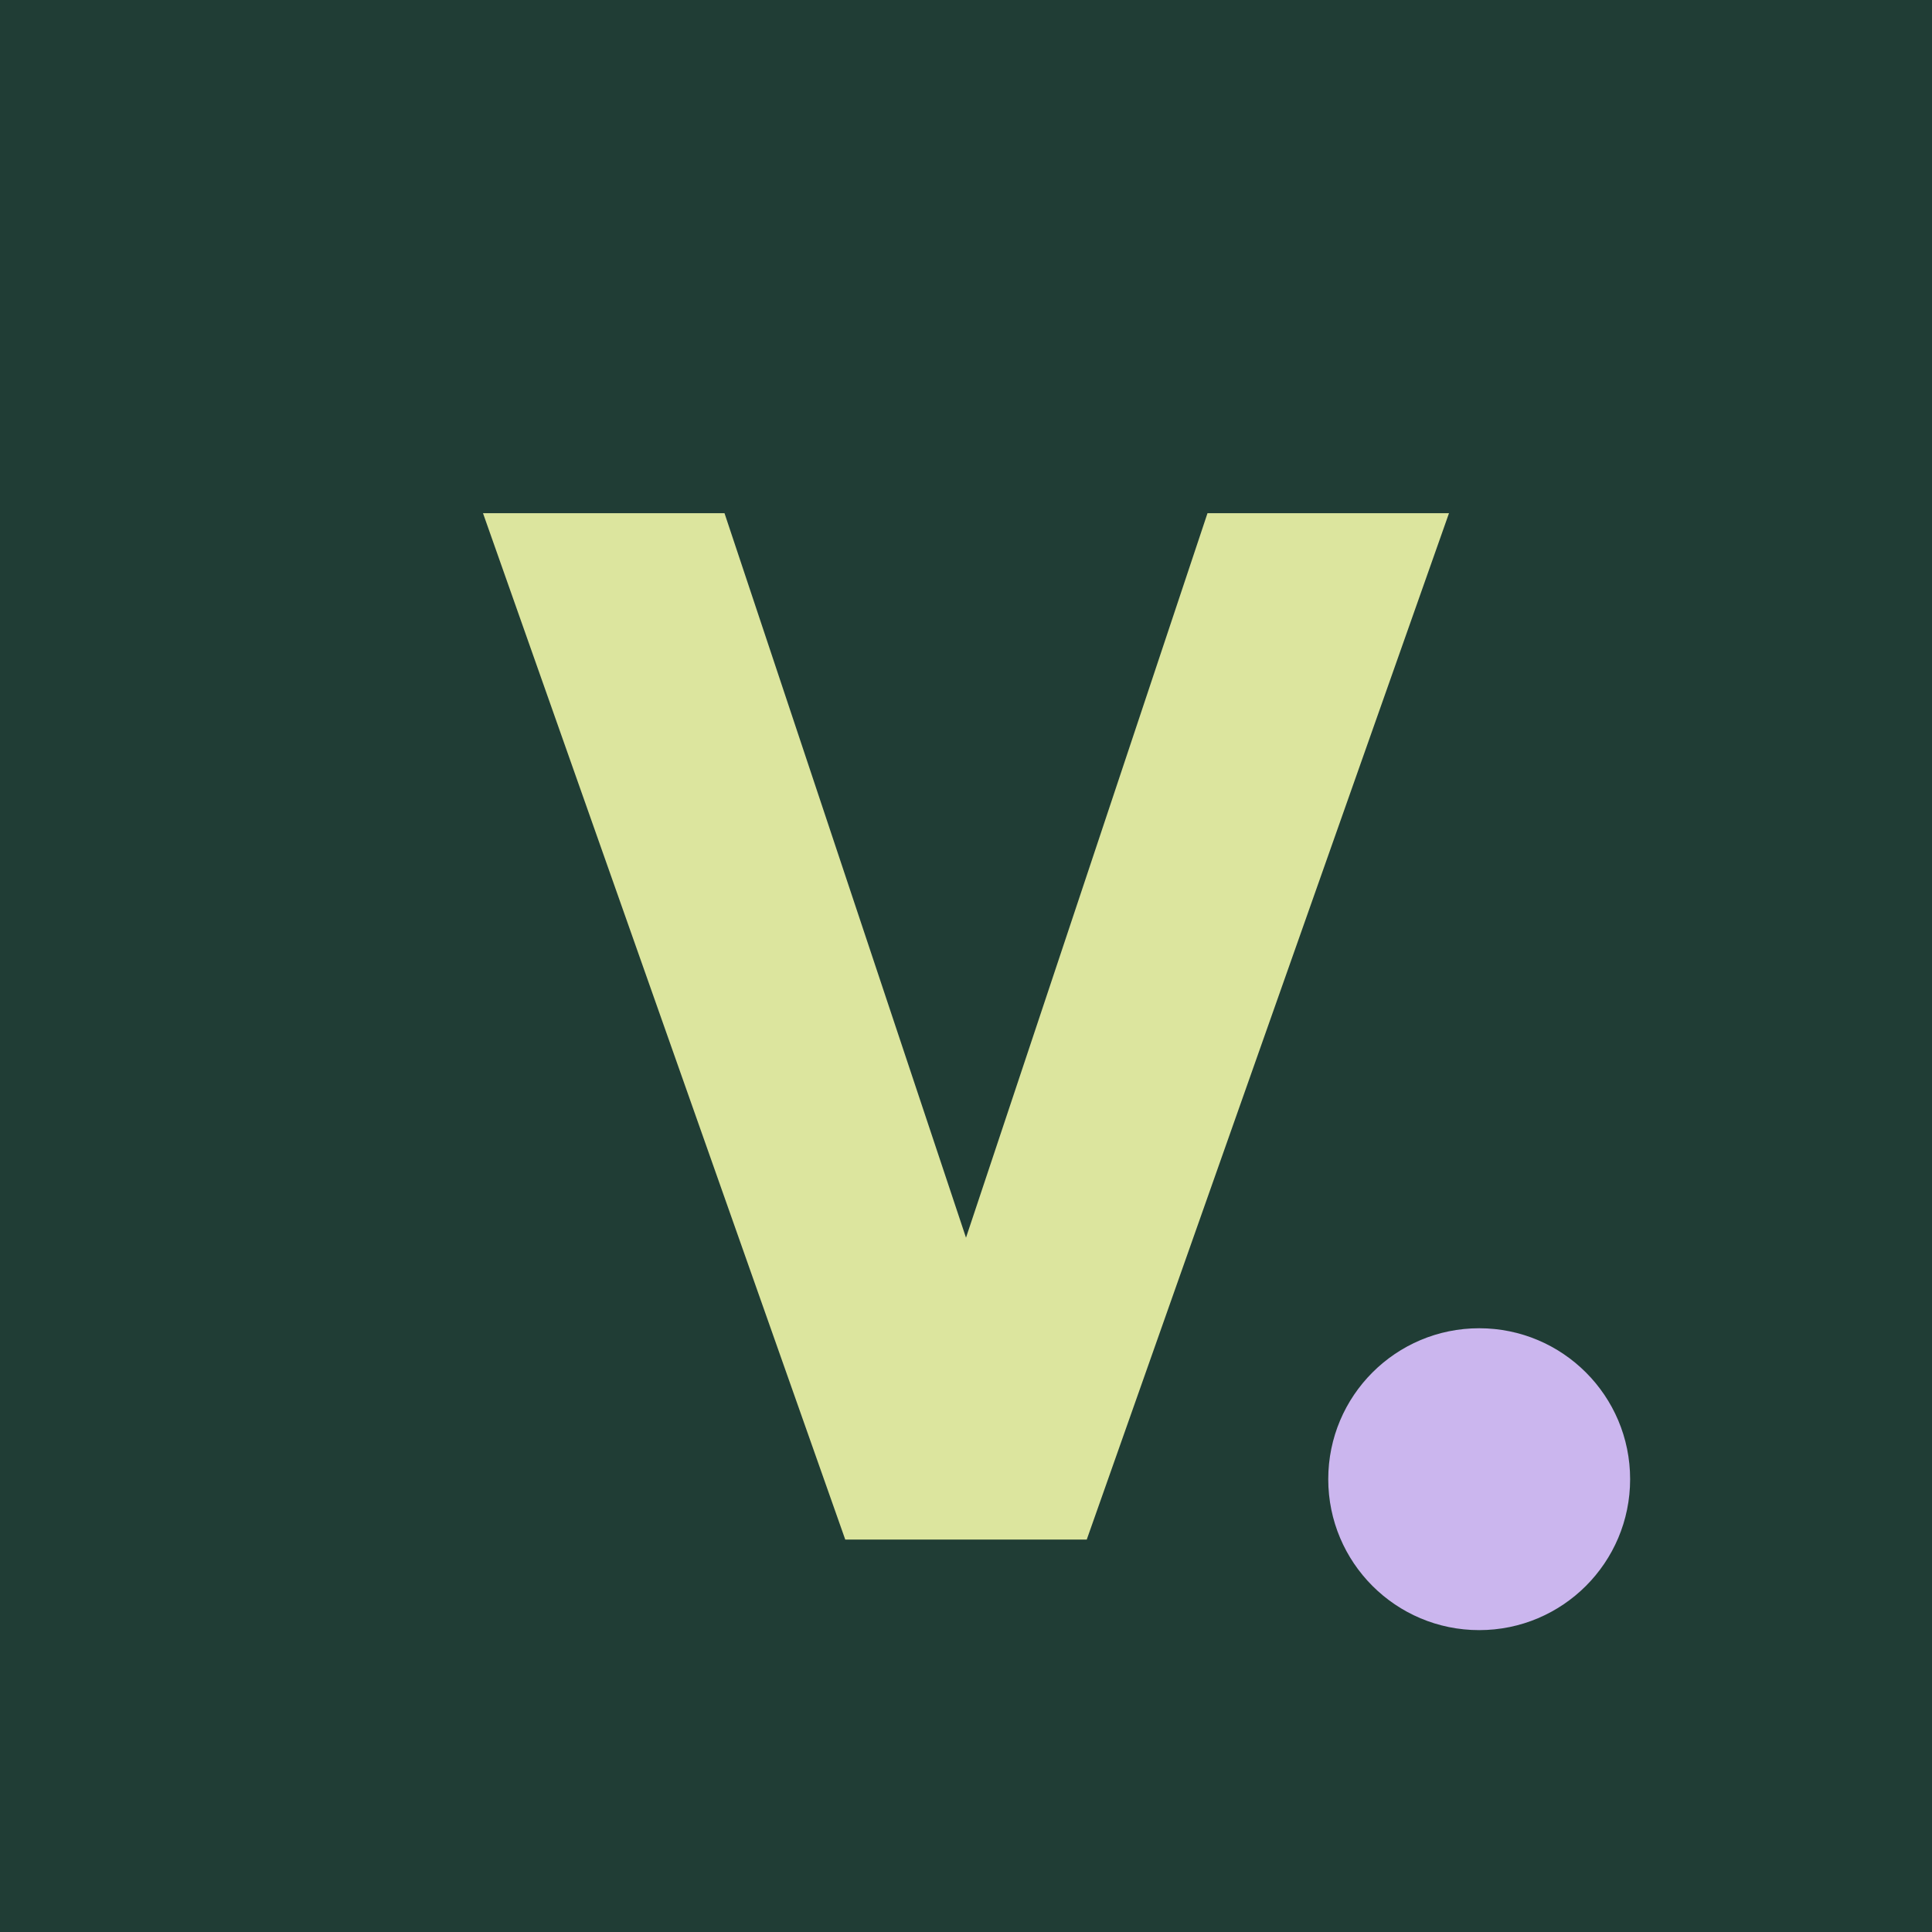
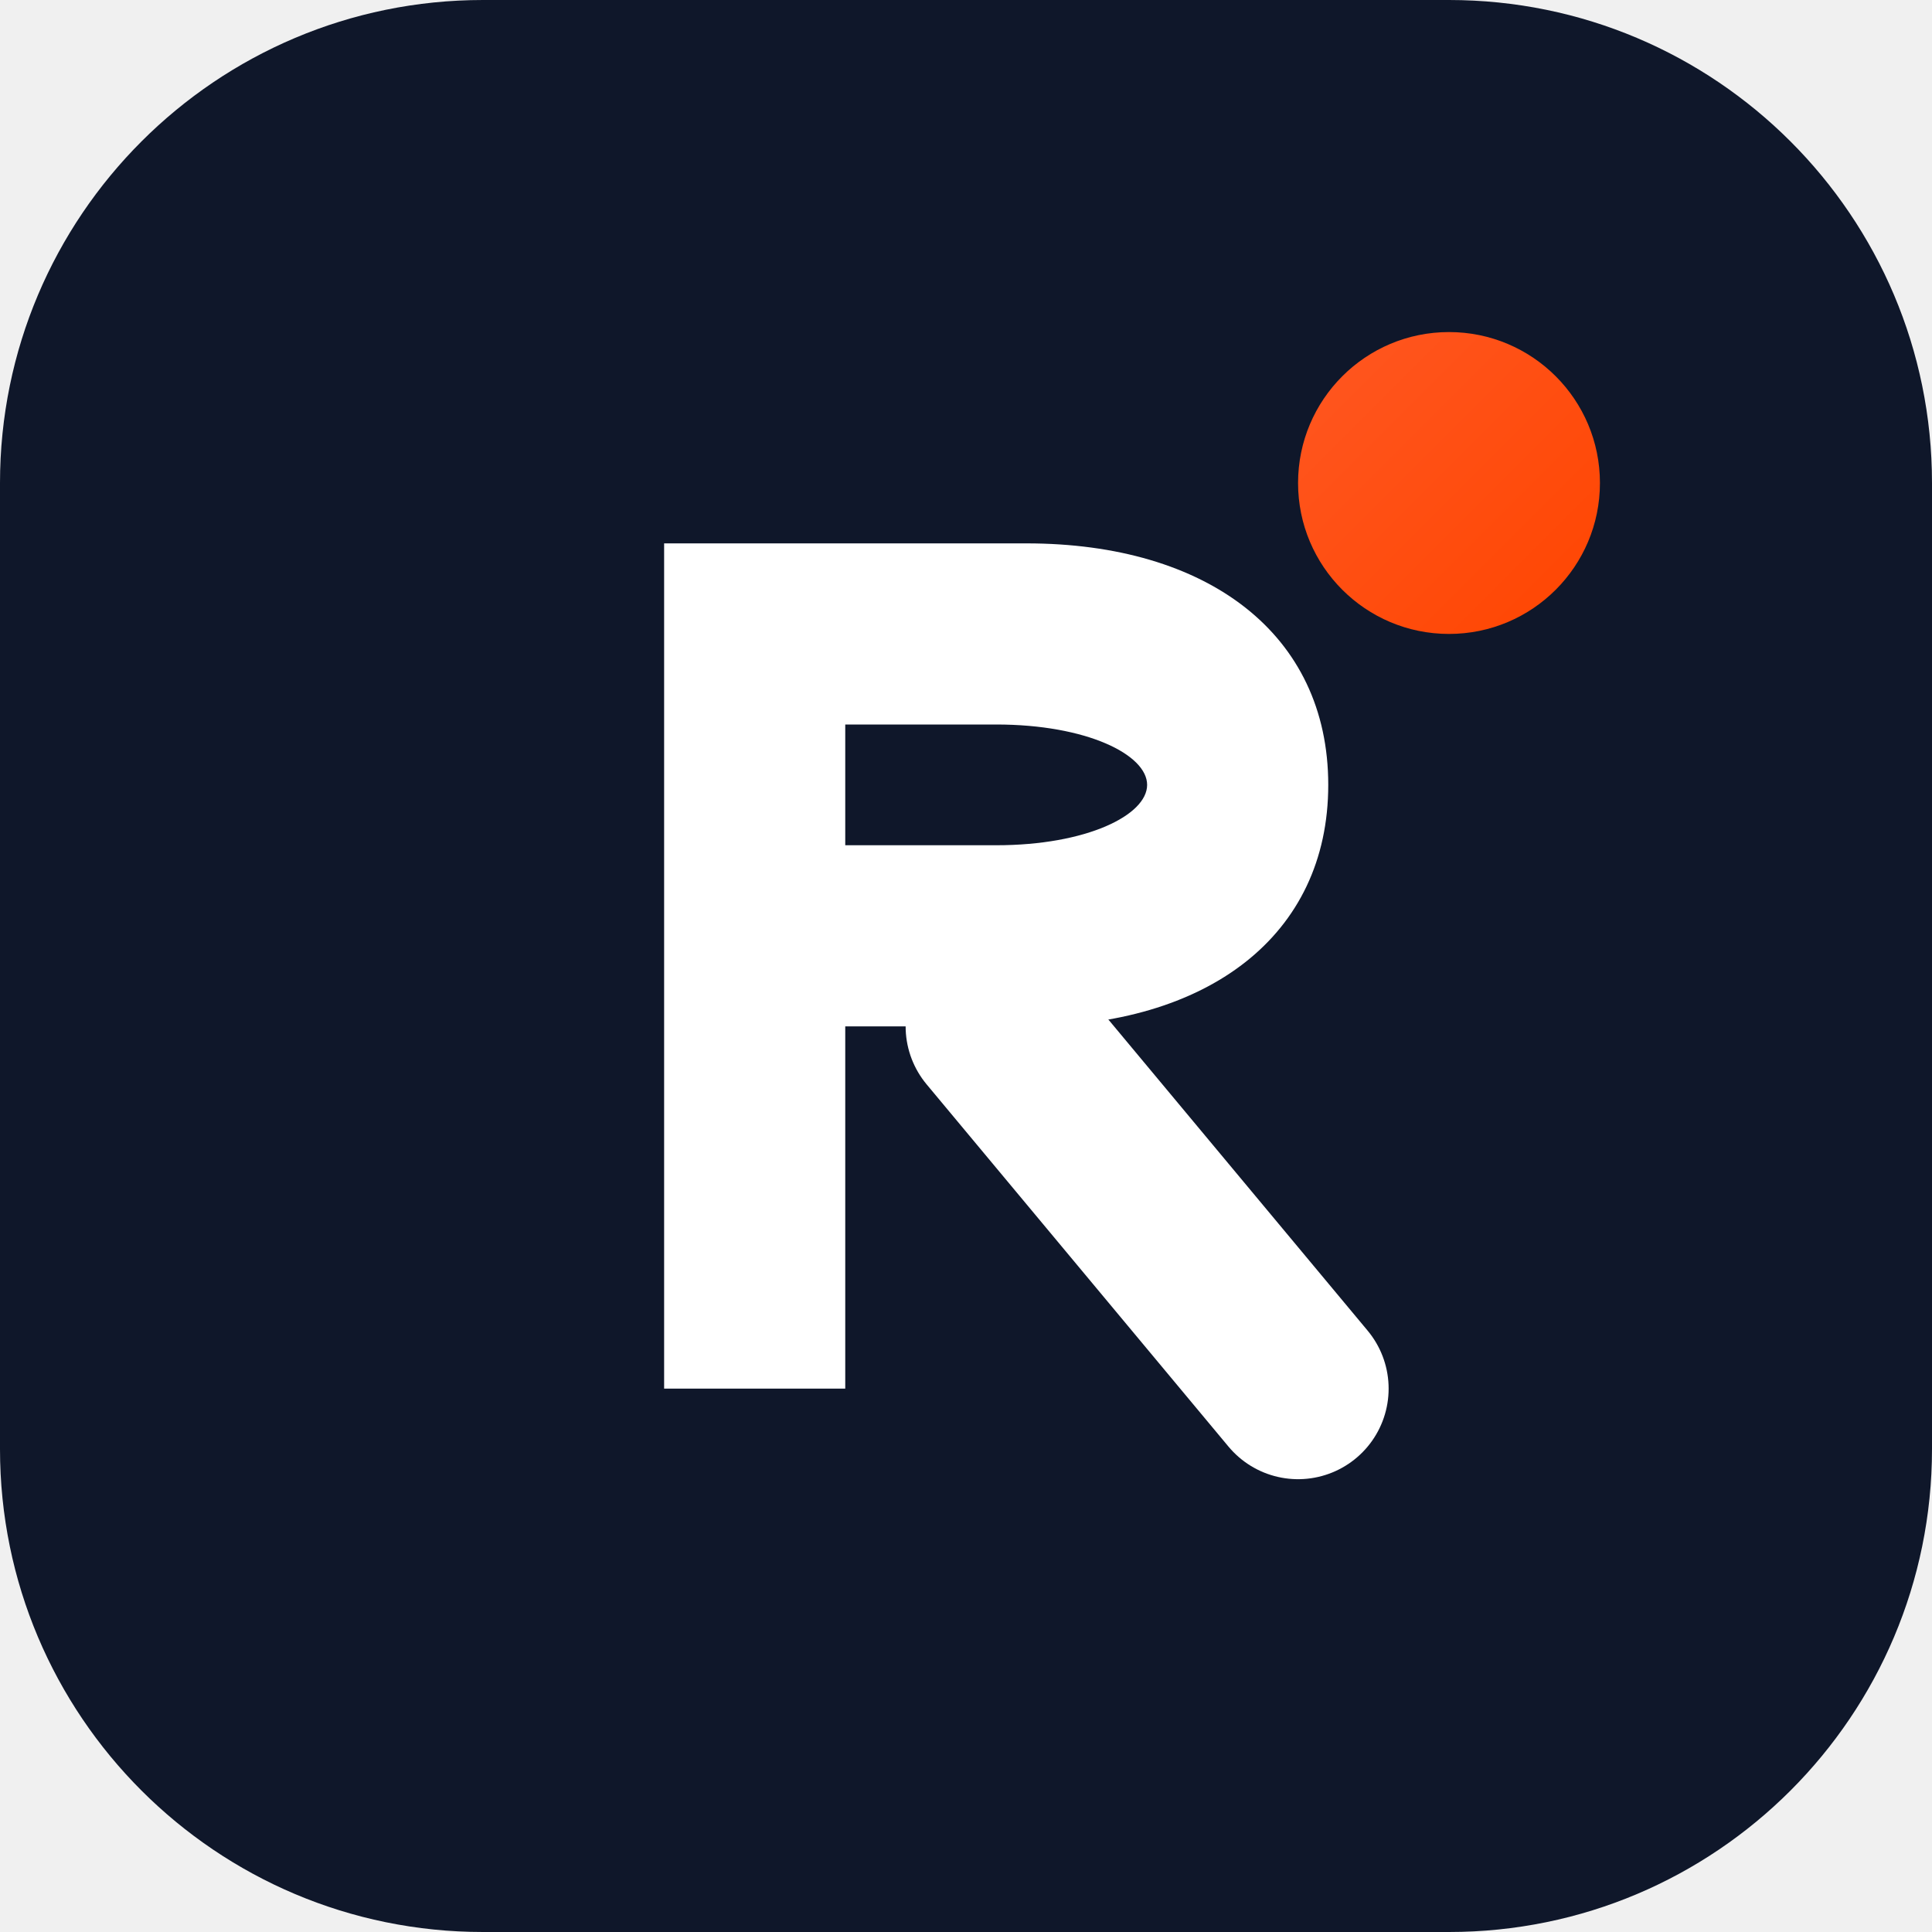
- <svg xmlns="http://www.w3.org/2000/svg" viewBox="0 0 64 64">
-   <rect width="64" height="64" fill="#203d35" />
-   <path d="M16 17h8l8 24 8-24h8L36 51h-8z" fill="#dce59e" />
-   <circle cx="49" cy="49" r="5" fill="#cbb6ee" />
+ <svg xmlns="http://www.w3.org/2000/svg" viewBox="0 0 64 64" width="64" height="64">
+   <defs>
+     <linearGradient id="primaryGrad" x1="0%" y1="0%" x2="100%" y2="100%">
+       <stop offset="0%" stop-color="#ff5722" />
+       <stop offset="100%" stop-color="#ff4500" />
+     </linearGradient>
+   </defs>
+   <rect width="64" height="64" rx="16" fill="#0f172a" />
+   <circle cx="48" cy="16" r="5" fill="url(#primaryGrad)" />
+   <path d="M22 18 H34 C40 18 44 21 44 26 C44 31 40 34 34 34 H28 V46 H22 Z M28 24 V28 H33 C36 28 38 27 38 26 C38 25 36 24 33 24 Z" fill="#ffffff" />
+   <line x1="33" y1="34" x2="43" y2="46" stroke="#ffffff" stroke-width="6" stroke-linecap="round" />
</svg>
